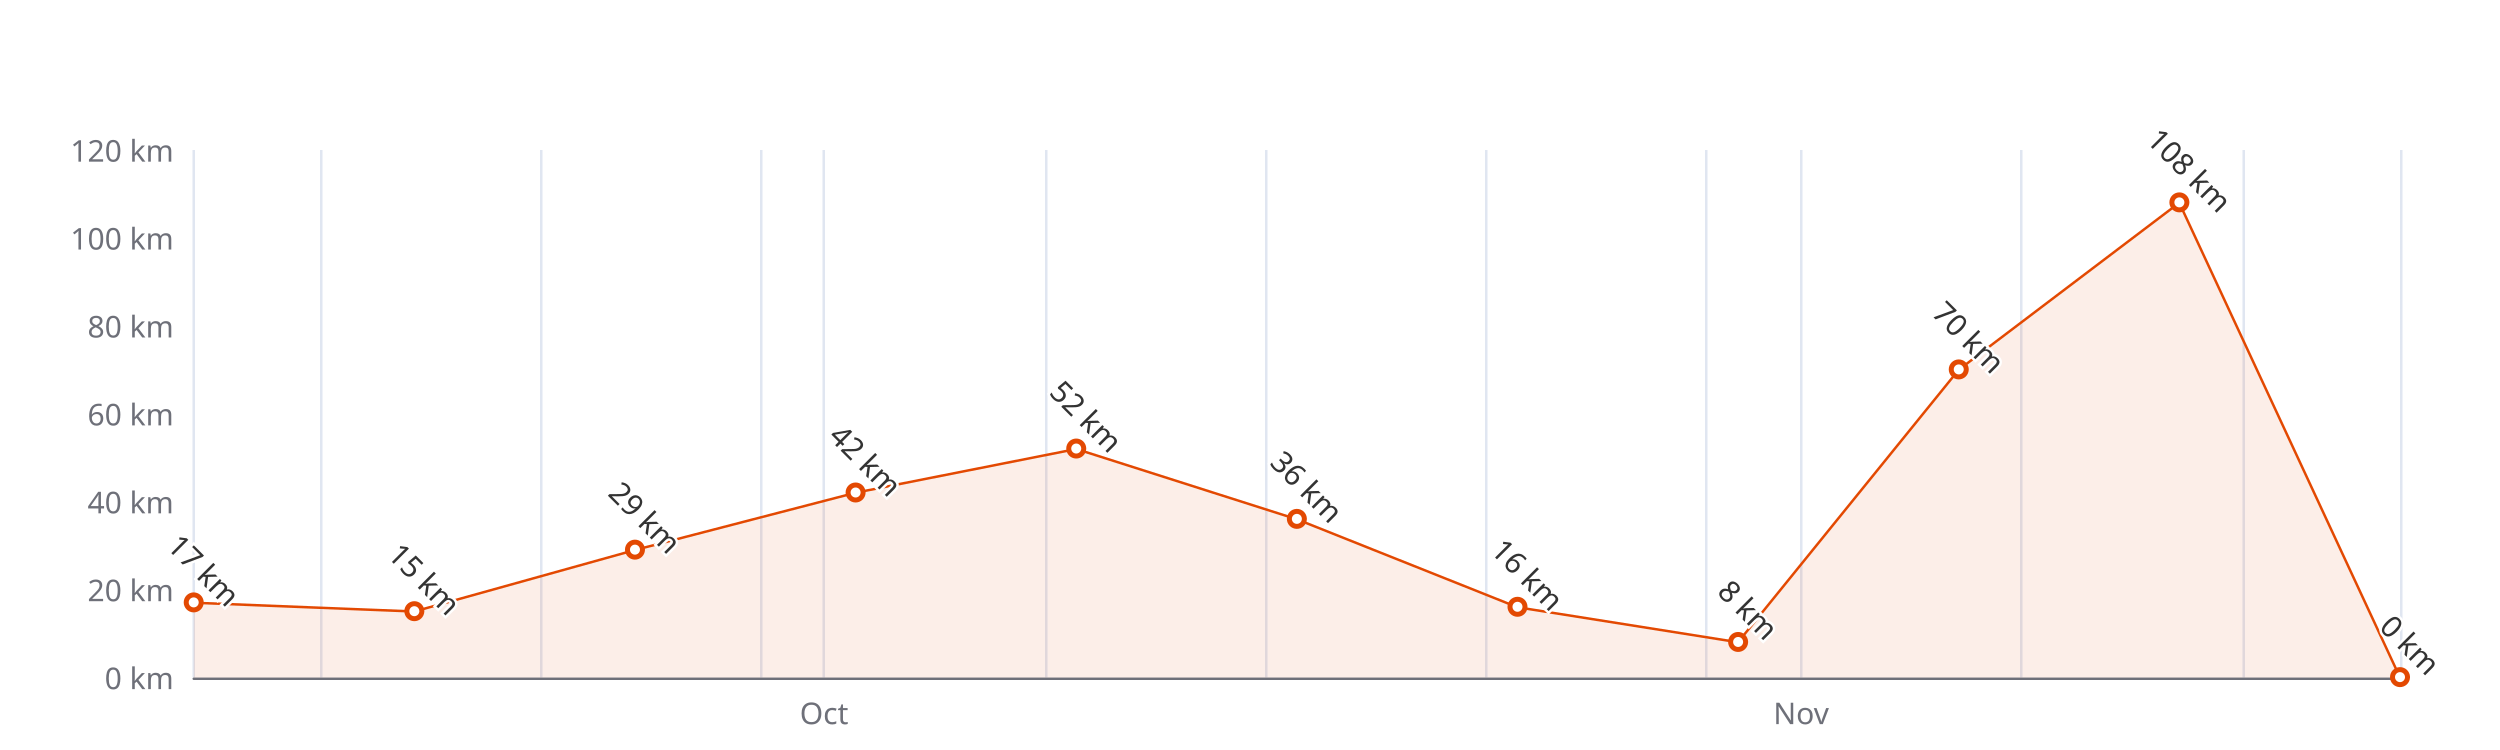
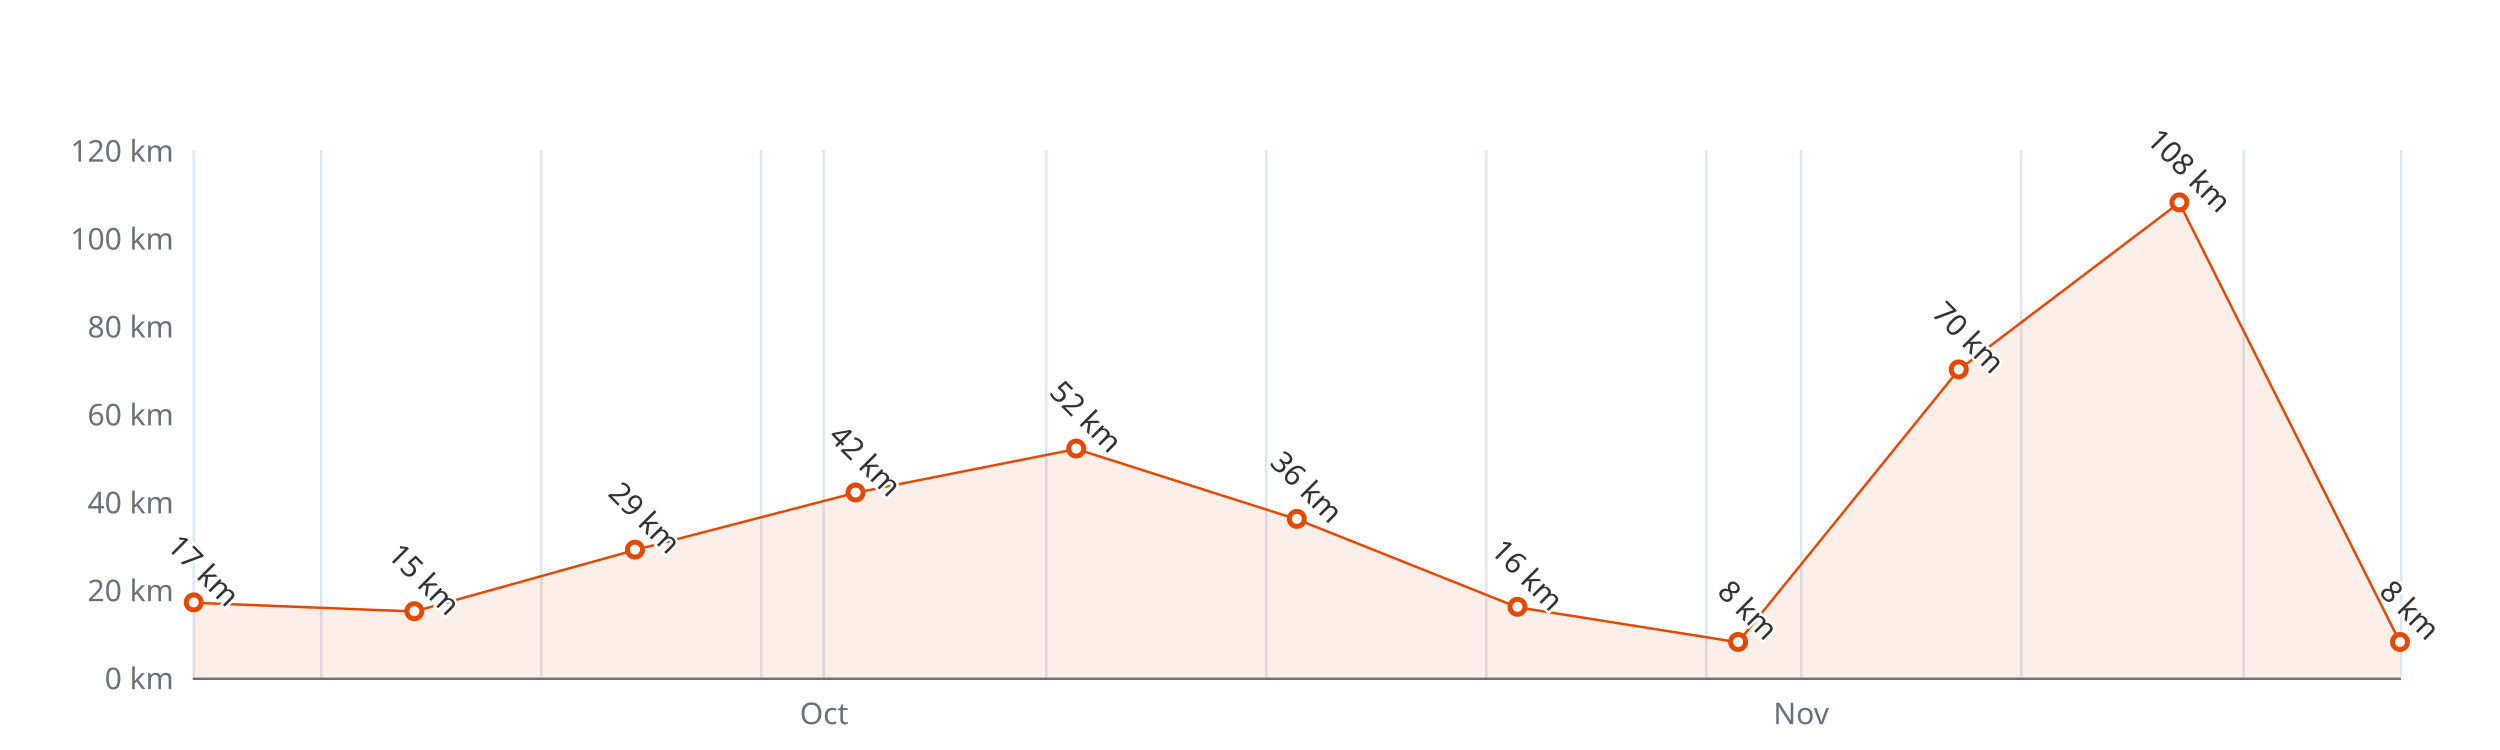
<svg xmlns="http://www.w3.org/2000/svg" width="1000" height="300" version="1.1" baseProfile="full" viewBox="0 0 1000 300">
  <rect width="1000" height="300" x="0" y="0" id="0" fill="#ffffff" />
  <path d="M77.5 60L77.5 271" fill="none" stroke="#E0E6F1" />
  <path d="M128.5 60L128.5 271" fill="none" stroke="#E0E6F1" />
  <path d="M216.5 60L216.5 271" fill="none" stroke="#E0E6F1" />
  <path d="M304.5 60L304.5 271" fill="none" stroke="#E0E6F1" />
  <path d="M329.5 60L329.5 271" fill="none" stroke="#E0E6F1" />
  <path d="M418.5 60L418.5 271" fill="none" stroke="#E0E6F1" />
  <path d="M506.5 60L506.5 271" fill="none" stroke="#E0E6F1" />
  <path d="M594.5 60L594.5 271" fill="none" stroke="#E0E6F1" />
  <path d="M682.5 60L682.5 271" fill="none" stroke="#E0E6F1" />
  <path d="M720.5 60L720.5 271" fill="none" stroke="#E0E6F1" />
  <path d="M808.5 60L808.5 271" fill="none" stroke="#E0E6F1" />
  <path d="M897.5 60L897.5 271" fill="none" stroke="#E0E6F1" />
  <path d="M960.5 60L960.5 271" fill="none" stroke="#E0E6F1" />
  <path d="M77.5 271.5L960 271.5" fill="none" stroke="#6E7079" stroke-linecap="round" />
  <text dominant-baseline="central" text-anchor="end" style="font-size:12px;font-family:sans-serif;" xml:space="preserve" transform="translate(69.48 271)" fill="#6E7079">0 km</text>
  <text dominant-baseline="central" text-anchor="end" style="font-size:12px;font-family:sans-serif;" xml:space="preserve" transform="translate(69.48 235.8333)" fill="#6E7079">20 km</text>
  <text dominant-baseline="central" text-anchor="end" style="font-size:12px;font-family:sans-serif;" xml:space="preserve" transform="translate(69.48 200.6667)" fill="#6E7079">40 km</text>
  <text dominant-baseline="central" text-anchor="end" style="font-size:12px;font-family:sans-serif;" xml:space="preserve" transform="translate(69.48 165.5)" fill="#6E7079">60 km</text>
  <text dominant-baseline="central" text-anchor="end" style="font-size:12px;font-family:sans-serif;" xml:space="preserve" transform="translate(69.48 130.3333)" fill="#6E7079">80 km</text>
  <text dominant-baseline="central" text-anchor="end" style="font-size:12px;font-family:sans-serif;" xml:space="preserve" transform="translate(69.48 95.1667)" fill="#6E7079">100 km</text>
  <text dominant-baseline="central" text-anchor="end" style="font-size:12px;font-family:sans-serif;" xml:space="preserve" transform="translate(69.48 60)" fill="#6E7079">120 km</text>
  <text dominant-baseline="central" text-anchor="middle" style="font: normal normal 12px sans-serif" y="6" transform="translate(329.6286 279)" fill="#6E7079">Oct</text>
  <text dominant-baseline="central" text-anchor="middle" style="font: normal normal 12px sans-serif" y="6" transform="translate(720.4589 279)" fill="#6E7079">Nov</text>
  <g clip-path="url(#zr4-c0)">
-     <path d="M77.5 241.1L165.7 244.6L254 220L342.2 197.1L430.5 179.6L518.7 207.7L607 242.9L695.2 256.9L783.5 147.9L871.7 81.1L960 271L871.7 271L783.5 271L695.2 271L607 271L518.7 271L430.5 271L342.2 271L254 271L165.7 271L77.5 271Z" fill="rgb(227,73,2)" fill-opacity="0.09" />
-     <path d="M77.5 241.1L165.7 244.6L254 220L342.2 197.1L430.5 179.6L518.7 207.7L607 242.9L695.2 256.9L783.5 147.9L871.7 81.1L960 271" fill="none" stroke="#E34902" stroke-linejoin="bevel" />
+     <path d="M77.5 241.1L165.7 244.6L254 220L342.2 197.1L430.5 179.6L518.7 207.7L607 242.9L695.2 256.9L783.5 147.9L871.7 81.1L960 256.9L960 271L871.7 271L783.5 271L695.2 271L607 271L518.7 271L430.5 271L342.2 271L254 271L165.7 271L77.5 271Z" fill="rgb(227,73,2)" fill-opacity="0.09" />
+     <path d="M77.5 241.1L165.7 244.6L254 220L342.2 197.1L430.5 179.6L518.7 207.7L607 242.9L695.2 256.9L783.5 147.9L871.7 81.1L960 256.9" fill="none" stroke="#E34902" stroke-linejoin="bevel" />
  </g>
  <path d="M1 0A1 1 0 1 1 1 -0.1A1 1 0 0 1 1 0" transform="matrix(3,0,0,3,77.48,241.1083)" fill="#fff" stroke="#E34902" stroke-width="0.667" />
  <path d="M1 0A1 1 0 1 1 1 -0.1A1 1 0 0 1 1 0" transform="matrix(3,0,0,3,165.732,244.625)" fill="#fff" stroke="#E34902" stroke-width="0.667" />
  <path d="M1 0A1 1 0 1 1 1 -0.1A1 1 0 0 1 1 0" transform="matrix(3,0,0,3,253.984,220.0083)" fill="#fff" stroke="#E34902" stroke-width="0.667" />
  <path d="M1 0A1 1 0 1 1 1 -0.1A1 1 0 0 1 1 0" transform="matrix(3,0,0,3,342.236,197.15)" fill="#fff" stroke="#E34902" stroke-width="0.667" />
  <path d="M1 0A1 1 0 1 1 1 -0.1A1 1 0 0 1 1 0" transform="matrix(3,0,0,3,430.488,179.5667)" fill="#fff" stroke="#E34902" stroke-width="0.667" />
  <path d="M1 0A1 1 0 1 1 1 -0.1A1 1 0 0 1 1 0" transform="matrix(3,0,0,3,518.74,207.7)" fill="#fff" stroke="#E34902" stroke-width="0.667" />
  <path d="M1 0A1 1 0 1 1 1 -0.1A1 1 0 0 1 1 0" transform="matrix(3,0,0,3,606.992,242.8667)" fill="#fff" stroke="#E34902" stroke-width="0.667" />
  <path d="M1 0A1 1 0 1 1 1 -0.1A1 1 0 0 1 1 0" transform="matrix(3,0,0,3,695.244,256.9333)" fill="#fff" stroke="#E34902" stroke-width="0.667" />
  <path d="M1 0A1 1 0 1 1 1 -0.1A1 1 0 0 1 1 0" transform="matrix(3,0,0,3,783.496,147.9167)" fill="#fff" stroke="#E34902" stroke-width="0.667" />
  <path d="M1 0A1 1 0 1 1 1 -0.1A1 1 0 0 1 1 0" transform="matrix(3,0,0,3,871.748,81.1)" fill="#fff" stroke="#E34902" stroke-width="0.667" />
-   <path d="M1 0A1 1 0 1 1 1 -0.1A1 1 0 0 1 1 0" transform="matrix(3,0,0,3,960,271)" fill="#fff" stroke="#E34902" stroke-width="0.667" />
+   <path d="M1 0A1 1 0 1 1 1 -0.1A1 1 0 0 1 1 0" transform="matrix(3,0,0,3,960,256.9333)" fill="#fff" stroke="#E34902" stroke-width="0.667" />
  <text dominant-baseline="central" text-anchor="middle" style="font-size:12px;font-family:sans-serif;" xml:space="preserve" y="-6" transform="matrix(0.707,0.707,-0.707,0.707,77.48,232.1083)" fill="#333" stroke="rgb(255,255,255)" stroke-width="2" paint-order="stroke" stroke-miterlimit="2">17 km</text>
  <text dominant-baseline="central" text-anchor="middle" style="font-size:12px;font-family:sans-serif;" xml:space="preserve" y="-6" transform="matrix(0.707,0.707,-0.707,0.707,165.732,235.625)" fill="#333" stroke="rgb(255,255,255)" stroke-width="2" paint-order="stroke" stroke-miterlimit="2">15 km</text>
  <text dominant-baseline="central" text-anchor="middle" style="font-size:12px;font-family:sans-serif;" xml:space="preserve" y="-6" transform="matrix(0.707,0.707,-0.707,0.707,253.984,211.0083)" fill="#333" stroke="rgb(255,255,255)" stroke-width="2" paint-order="stroke" stroke-miterlimit="2">29 km</text>
  <text dominant-baseline="central" text-anchor="middle" style="font-size:12px;font-family:sans-serif;" xml:space="preserve" y="-6" transform="matrix(0.707,0.707,-0.707,0.707,342.236,188.15)" fill="#333" stroke="rgb(255,255,255)" stroke-width="2" paint-order="stroke" stroke-miterlimit="2">42 km</text>
  <text dominant-baseline="central" text-anchor="middle" style="font-size:12px;font-family:sans-serif;" xml:space="preserve" y="-6" transform="matrix(0.707,0.707,-0.707,0.707,430.488,170.5667)" fill="#333" stroke="rgb(255,255,255)" stroke-width="2" paint-order="stroke" stroke-miterlimit="2">52 km</text>
  <text dominant-baseline="central" text-anchor="middle" style="font-size:12px;font-family:sans-serif;" xml:space="preserve" y="-6" transform="matrix(0.707,0.707,-0.707,0.707,518.74,198.7)" fill="#333" stroke="rgb(255,255,255)" stroke-width="2" paint-order="stroke" stroke-miterlimit="2">36 km</text>
  <text dominant-baseline="central" text-anchor="middle" style="font-size:12px;font-family:sans-serif;" xml:space="preserve" y="-6" transform="matrix(0.707,0.707,-0.707,0.707,606.992,233.8667)" fill="#333" stroke="rgb(255,255,255)" stroke-width="2" paint-order="stroke" stroke-miterlimit="2">16 km</text>
  <text dominant-baseline="central" text-anchor="middle" style="font-size:12px;font-family:sans-serif;" xml:space="preserve" y="-6" transform="matrix(0.707,0.707,-0.707,0.707,695.244,247.9333)" fill="#333" stroke="rgb(255,255,255)" stroke-width="2" paint-order="stroke" stroke-miterlimit="2">8 km</text>
  <text dominant-baseline="central" text-anchor="middle" style="font-size:12px;font-family:sans-serif;" xml:space="preserve" y="-6" transform="matrix(0.707,0.707,-0.707,0.707,783.496,138.9167)" fill="#333" stroke="rgb(255,255,255)" stroke-width="2" paint-order="stroke" stroke-miterlimit="2">70 km</text>
  <text dominant-baseline="central" text-anchor="middle" style="font-size:12px;font-family:sans-serif;" xml:space="preserve" y="-6" transform="matrix(0.707,0.707,-0.707,0.707,871.748,72.1)" fill="#333" stroke="rgb(255,255,255)" stroke-width="2" paint-order="stroke" stroke-miterlimit="2">108 km</text>
-   <text dominant-baseline="central" text-anchor="middle" style="font-size:12px;font-family:sans-serif;" xml:space="preserve" y="-6" transform="matrix(0.707,0.707,-0.707,0.707,960,262)" fill="#333" stroke="rgb(255,255,255)" stroke-width="2" paint-order="stroke" stroke-miterlimit="2">0 km</text>
+   <text dominant-baseline="central" text-anchor="middle" style="font-size:12px;font-family:sans-serif;" xml:space="preserve" y="-6" transform="matrix(0.707,0.707,-0.707,0.707,960,247.9333)" fill="#333" stroke="rgb(255,255,255)" stroke-width="2" paint-order="stroke" stroke-miterlimit="2">8 km</text>
  <defs>
    <clipPath id="zr4-c0">
      <path d="M76 59.5l884 0l0 212l-884 0Z" fill="#000" />
    </clipPath>
  </defs>
</svg>
